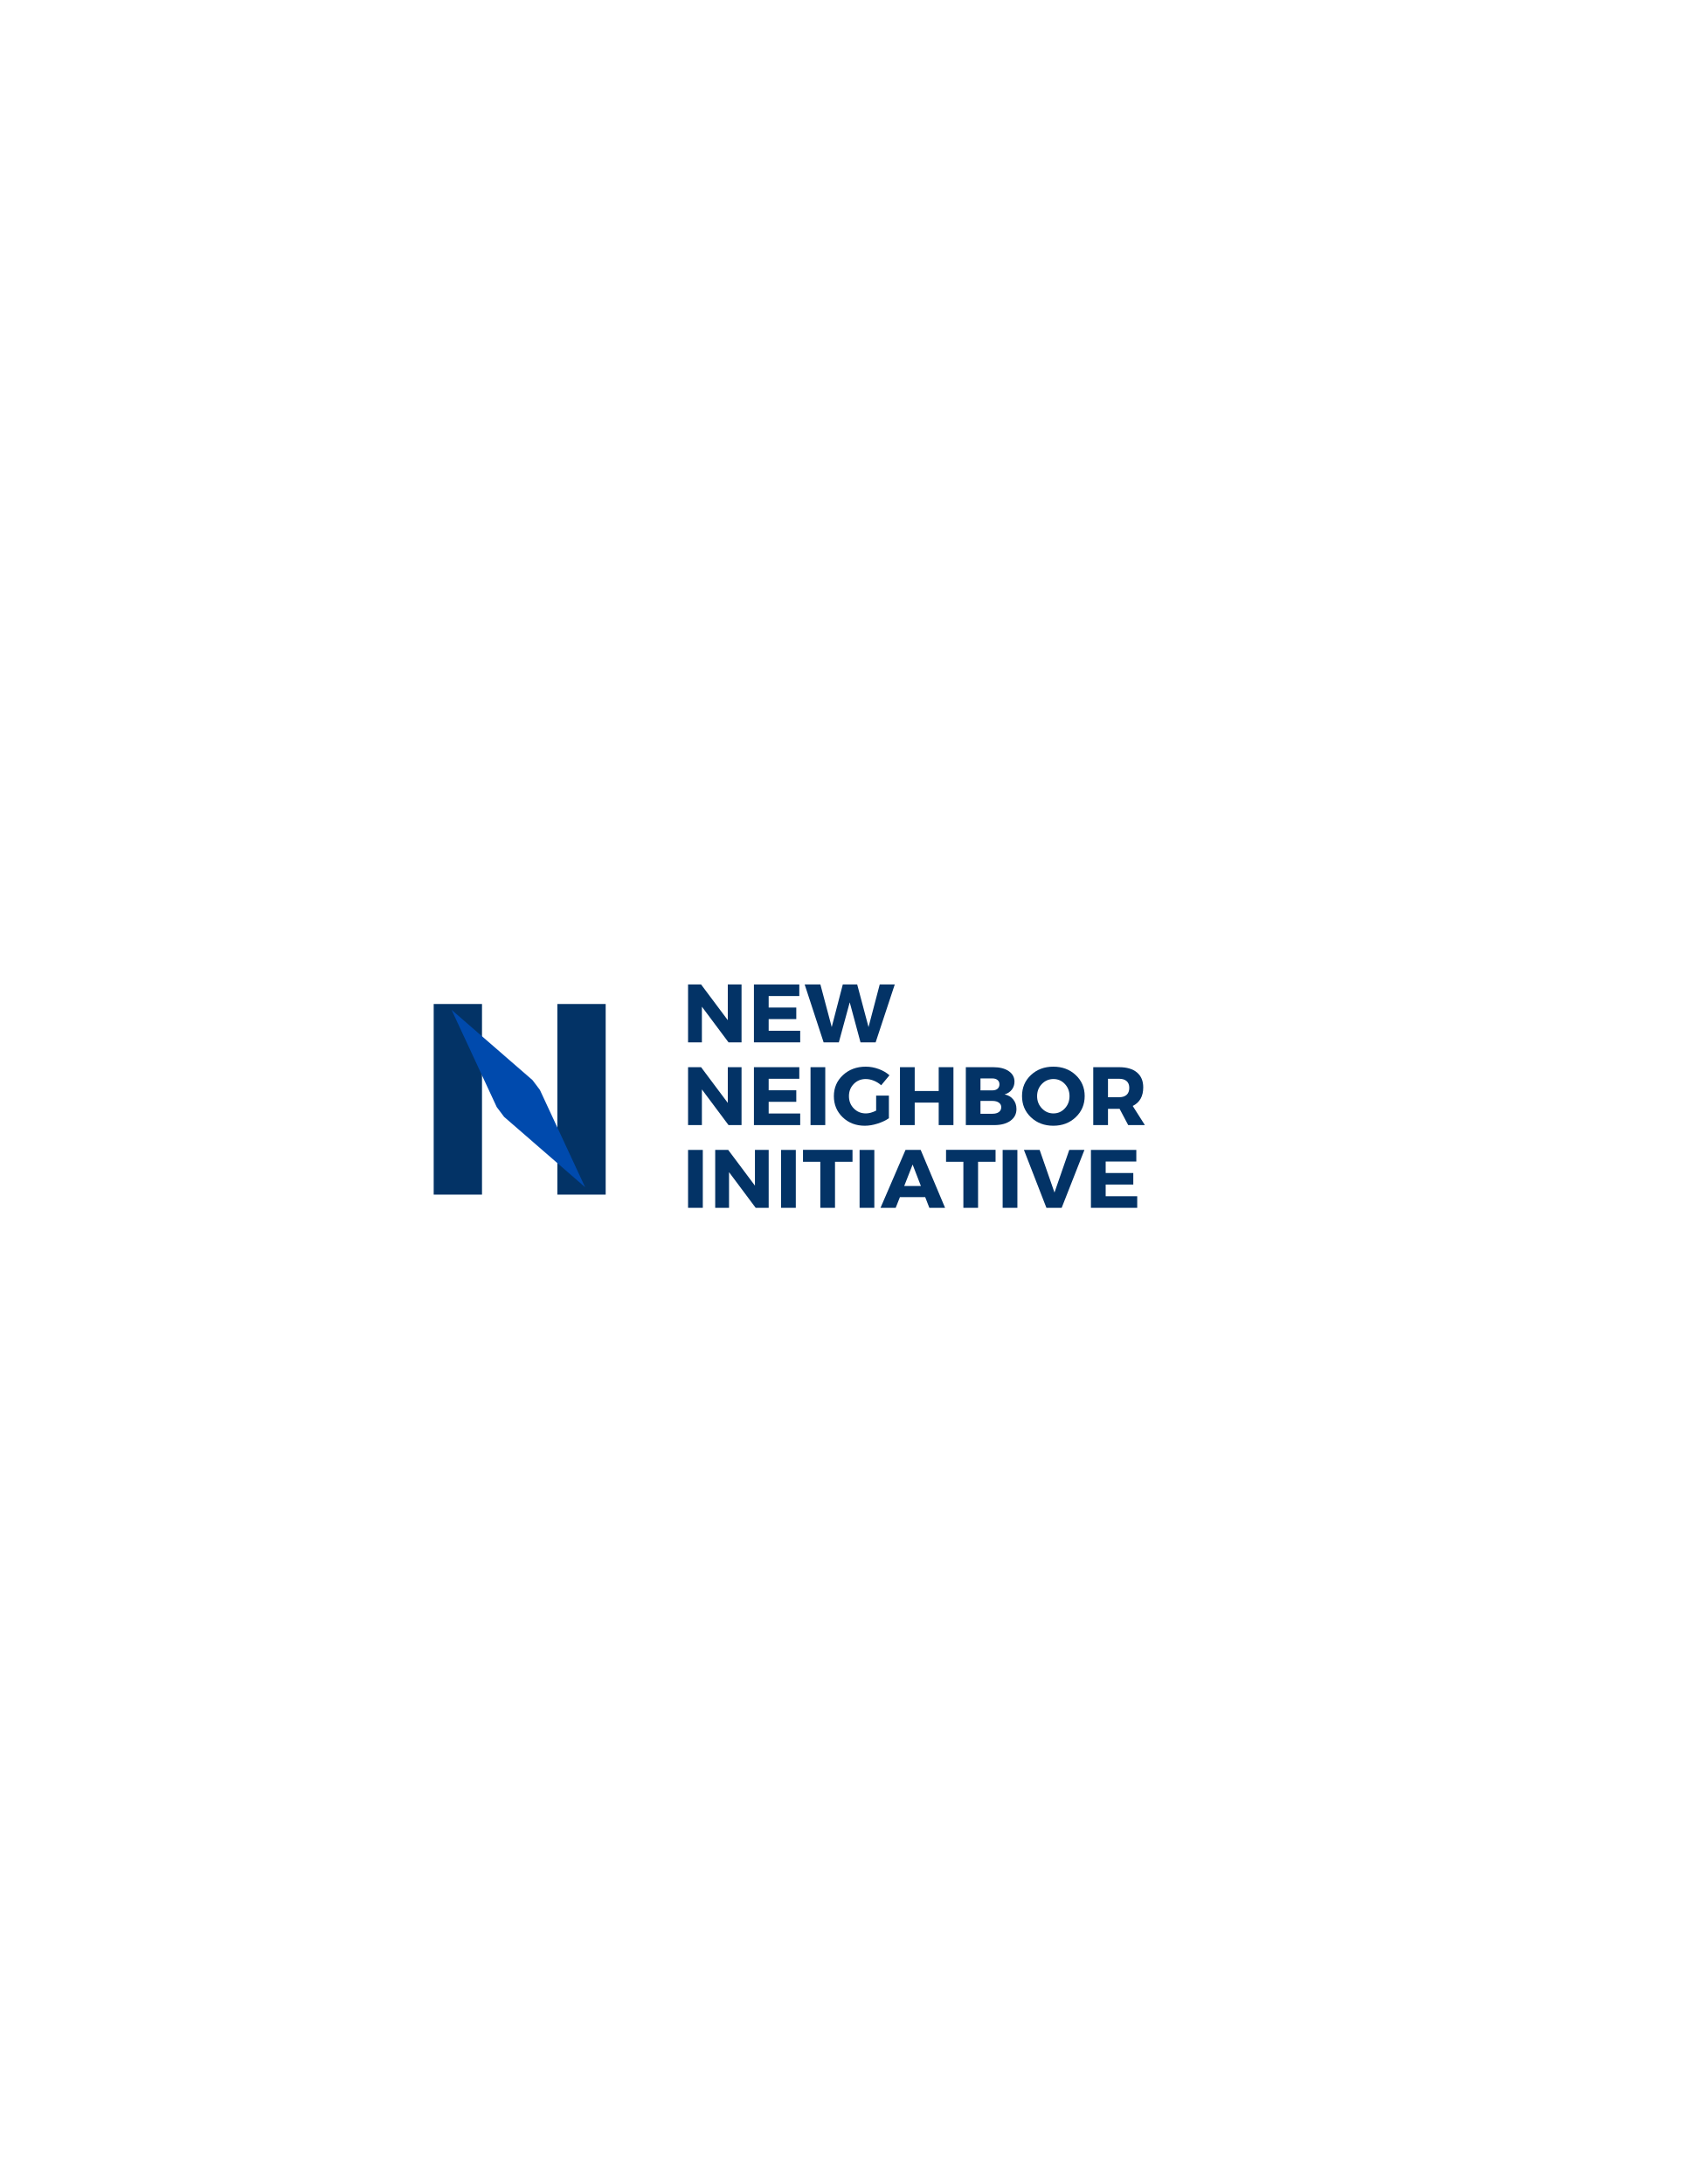
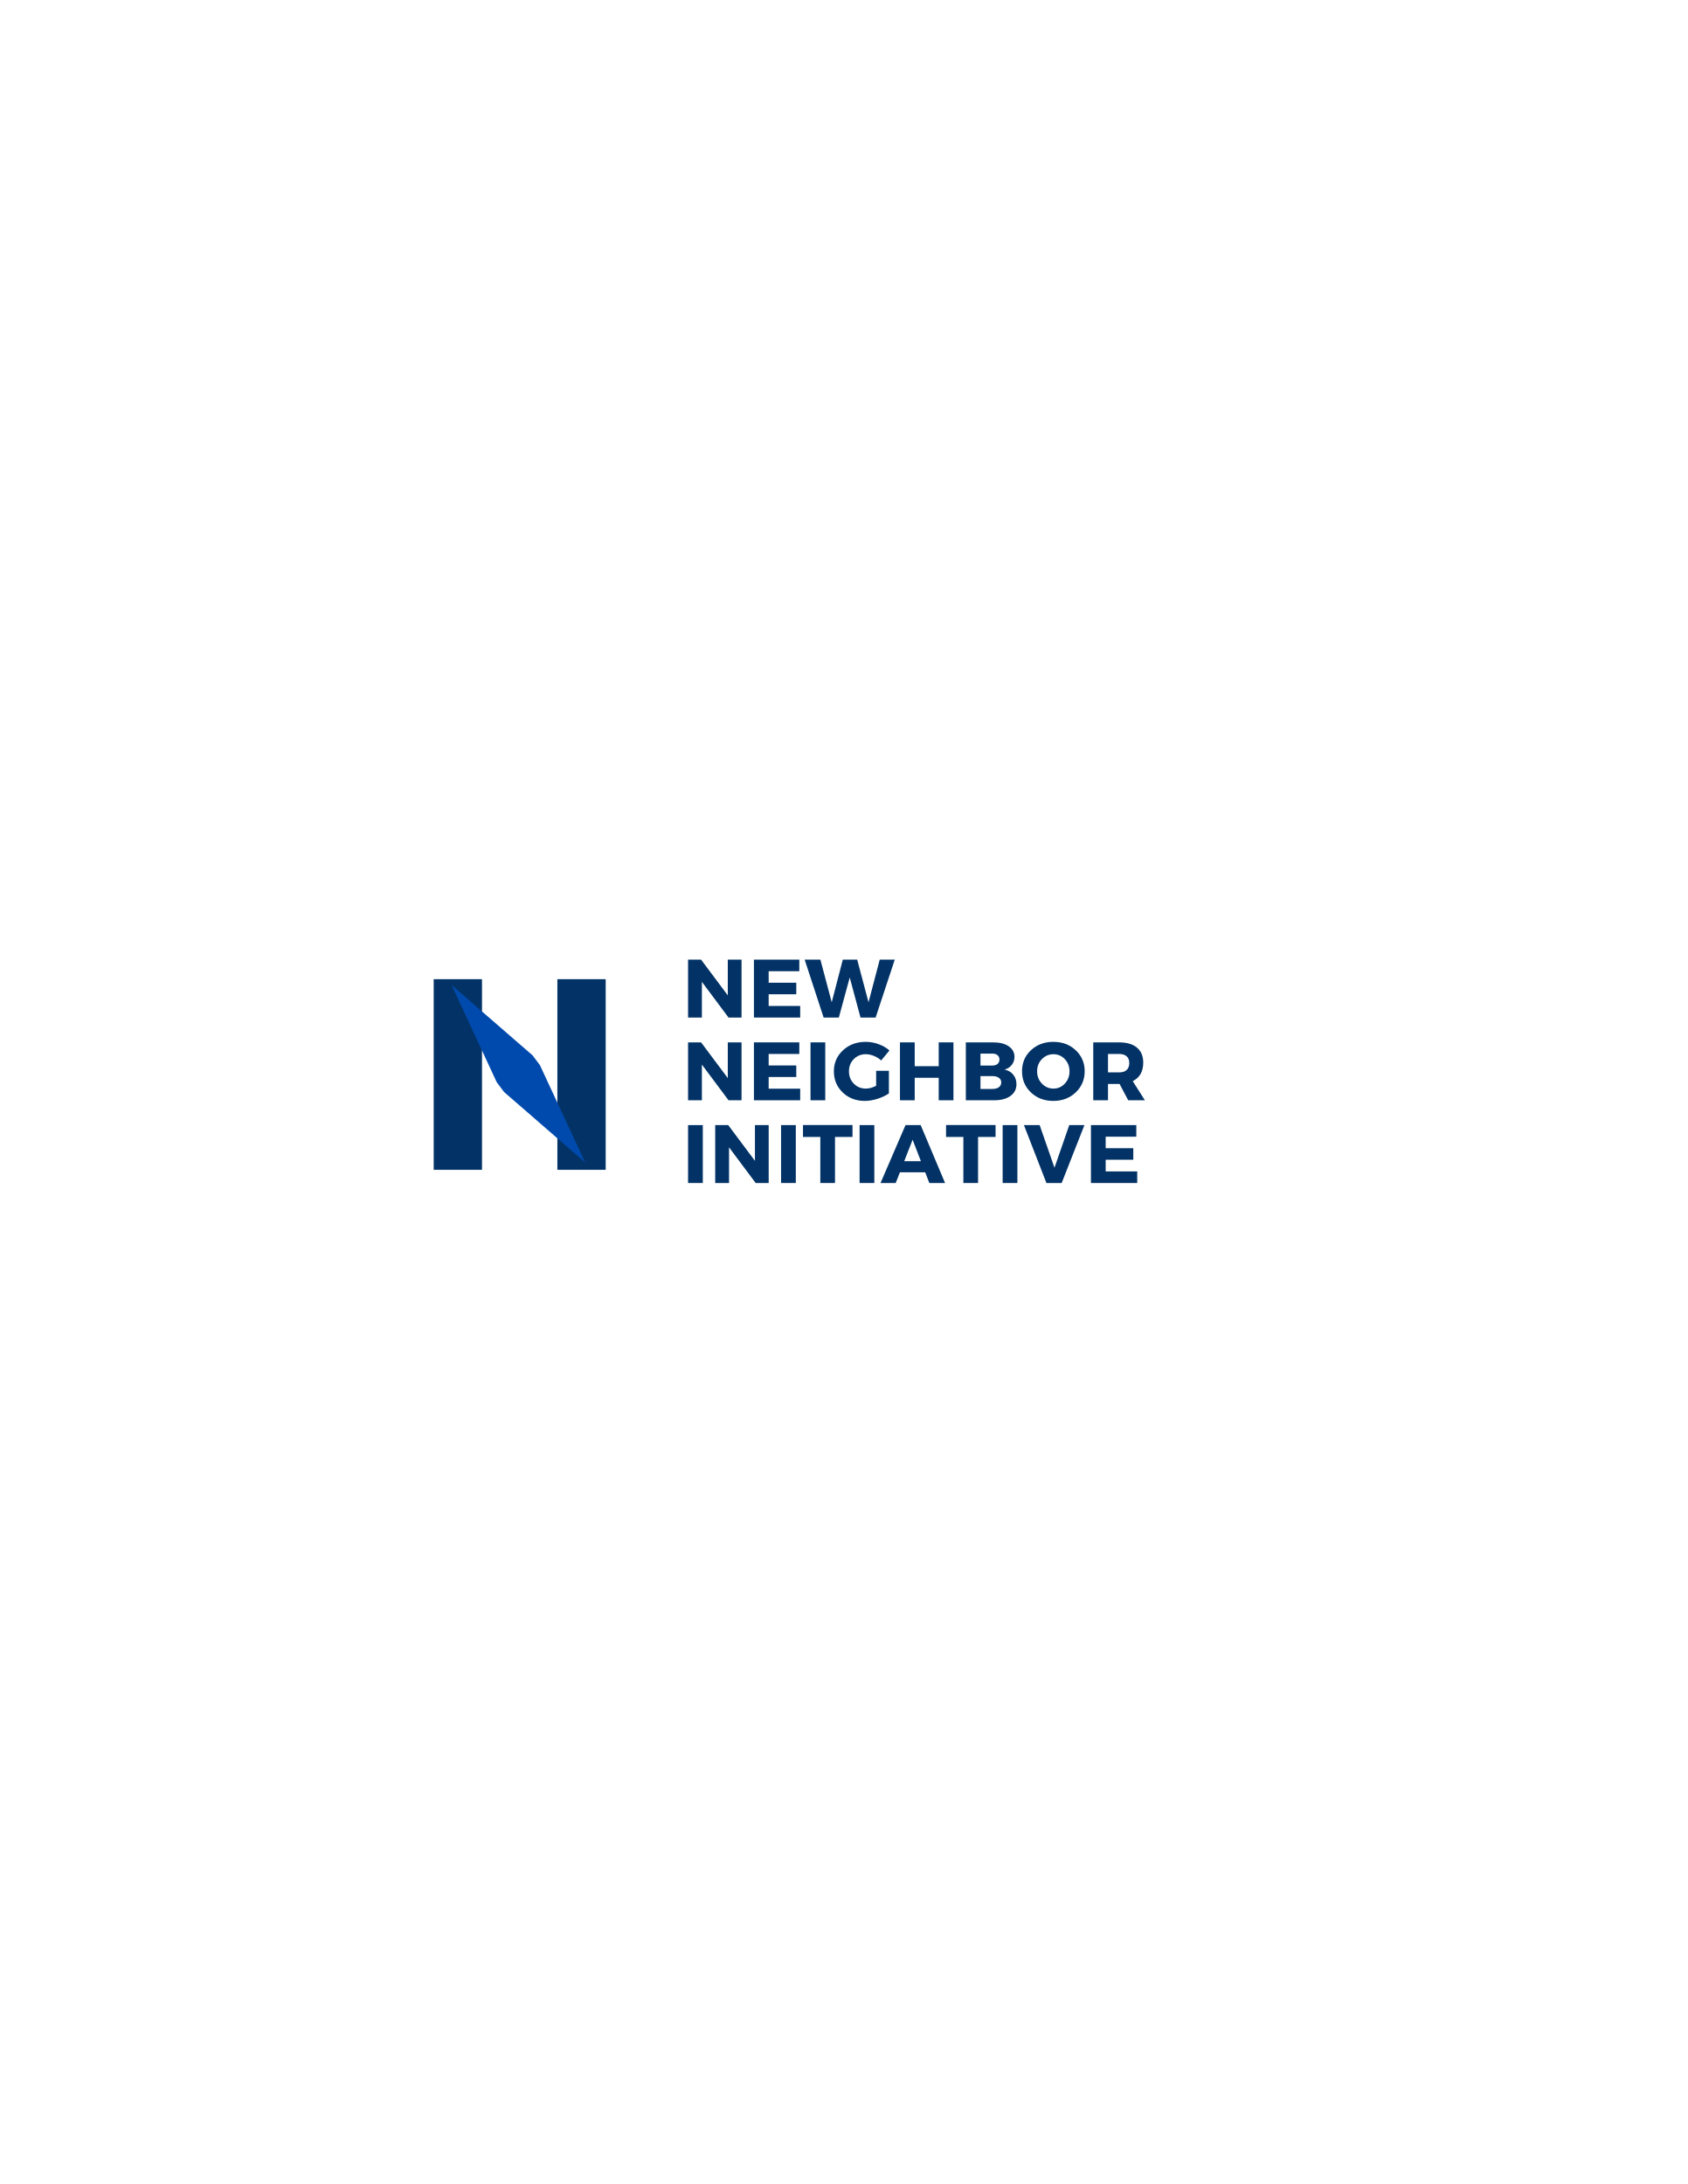
- <svg xmlns="http://www.w3.org/2000/svg" width="816" zoomAndPan="magnify" viewBox="0 0 612 792" height="1056" preserveAspectRatio="xMidYMid meet" version="1.0">
+ <svg xmlns="http://www.w3.org/2000/svg" width="816" zoomAndPan="magnify" viewBox="0 340 612 130" height="1056" preserveAspectRatio="xMidYMid meet" version="1.0">
  <defs>
    <g />
    <clipPath id="9ad5d4efb5">
      <path d="M 202.098 364.094 L 219.617 364.094 L 219.617 433.23 L 202.098 433.23 Z M 202.098 364.094 " clip-rule="nonzero" />
    </clipPath>
    <clipPath id="31450d5b61">
      <path d="M 0.098 0.094 L 17.617 0.094 L 17.617 69.23 L 0.098 69.23 Z M 0.098 0.094 " clip-rule="nonzero" />
    </clipPath>
    <clipPath id="bd1c2be82d">
      <rect x="0" width="18" y="0" height="70" />
    </clipPath>
    <clipPath id="88f3f0a2ce">
      <path d="M 157.254 364.094 L 174.773 364.094 L 174.773 433.23 L 157.254 433.23 Z M 157.254 364.094 " clip-rule="nonzero" />
    </clipPath>
    <clipPath id="6d577f9c6f">
      <path d="M 0.254 0.094 L 17.773 0.094 L 17.773 69.23 L 0.254 69.23 Z M 0.254 0.094 " clip-rule="nonzero" />
    </clipPath>
    <clipPath id="b856d12424">
      <rect x="0" width="18" y="0" height="70" />
    </clipPath>
    <clipPath id="6eb16c4395">
      <path d="M 163 366 L 213 366 L 213 431 L 163 431 Z M 163 366 " clip-rule="nonzero" />
    </clipPath>
    <clipPath id="9f1d64e380">
      <path d="M 170.223 361.328 L 218.652 425.645 L 205.676 435.414 L 157.25 371.098 Z M 170.223 361.328 " clip-rule="nonzero" />
    </clipPath>
    <clipPath id="ac3d328f52">
      <path d="M 195.766 395.254 L 193.098 391.707 L 163.738 366.211 L 180.121 401.477 L 182.793 405.023 L 212.152 430.516 Z M 195.766 395.254 " clip-rule="nonzero" />
    </clipPath>
    <clipPath id="c5533415a9">
      <path d="M 0.68 0 L 49.16 0 L 49.16 64.559 L 0.68 64.559 Z M 0.68 0 " clip-rule="nonzero" />
    </clipPath>
    <clipPath id="94279ae897">
      <path d="M 7.223 -4.672 L 55.652 59.645 L 42.676 69.414 L -5.75 5.098 Z M 7.223 -4.672 " clip-rule="nonzero" />
    </clipPath>
    <clipPath id="6011ecfcbd">
      <path d="M 32.766 29.254 L 30.098 25.707 L 0.738 0.211 L 17.121 35.477 L 19.793 39.023 L 49.152 64.516 Z M 32.766 29.254 " clip-rule="nonzero" />
    </clipPath>
    <clipPath id="9d6c976a2a">
      <rect x="0" width="50" y="0" height="65" />
    </clipPath>
    <clipPath id="6e6e947e82">
      <rect x="0" width="178" y="0" height="98" />
    </clipPath>
  </defs>
  <g clip-path="url(#9ad5d4efb5)">
    <g transform="matrix(1, 0, 0, 1, 202, 364)">
      <g clip-path="url(#bd1c2be82d)">
        <g clip-path="url(#31450d5b61)">
          <path fill="#033366" d="M 0.098 0.094 L 17.617 0.094 L 17.617 69.207 L 0.098 69.207 Z M 0.098 0.094 " fill-opacity="1" fill-rule="nonzero" />
        </g>
      </g>
    </g>
  </g>
  <g clip-path="url(#88f3f0a2ce)">
    <g transform="matrix(1, 0, 0, 1, 157, 364)">
      <g clip-path="url(#b856d12424)">
        <g clip-path="url(#6d577f9c6f)">
          <path fill="#033366" d="M 0.254 0.094 L 17.773 0.094 L 17.773 69.207 L 0.254 69.207 Z M 0.254 0.094 " fill-opacity="1" fill-rule="nonzero" />
        </g>
      </g>
    </g>
  </g>
  <g clip-path="url(#6eb16c4395)">
    <g clip-path="url(#9f1d64e380)">
      <g clip-path="url(#ac3d328f52)">
        <g transform="matrix(1, 0, 0, 1, 163, 366)">
          <g clip-path="url(#9d6c976a2a)">
            <g clip-path="url(#c5533415a9)">
              <g clip-path="url(#94279ae897)">
                <g clip-path="url(#6011ecfcbd)">
                  <path fill="#004aad" d="M 7.223 -4.672 L 55.652 59.645 L 42.676 69.414 L -5.75 5.098 Z M 7.223 -4.672 " fill-opacity="1" fill-rule="nonzero" />
                </g>
              </g>
            </g>
          </g>
        </g>
      </g>
    </g>
  </g>
  <g transform="matrix(1, 0, 0, 1, 247, 347)">
    <g clip-path="url(#6e6e947e82)">
      <g fill="#033366" fill-opacity="1">
        <g transform="translate(0.393379, 30.99893)">
          <g>
            <path d="M 21.484 0 L 16.766 0 L 7.109 -12.938 L 7.109 0 L 2.094 0 L 2.094 -21 L 6.812 -21 L 16.5 -8.047 L 16.5 -21 L 21.484 -21 Z M 21.484 0 " />
          </g>
        </g>
      </g>
      <g fill="#033366" fill-opacity="1">
        <g transform="translate(24.27475, 30.99893)">
          <g>
            <path d="M 18.547 -16.797 L 7.438 -16.797 L 7.438 -12.625 L 17.453 -12.625 L 17.453 -8.438 L 7.438 -8.438 L 7.438 -4.203 L 18.875 -4.203 L 18.875 0 L 2.094 0 L 2.094 -21 L 18.547 -21 Z M 18.547 -16.797 " />
          </g>
        </g>
      </g>
      <g fill="#033366" fill-opacity="1">
        <g transform="translate(44.79594, 30.99893)">
          <g>
            <path d="M 25.703 0 L 20.219 0 L 16.312 -14.516 L 12.359 0 L 6.844 0 L -0.031 -21 L 5.672 -21 L 9.781 -5.547 L 13.797 -21 L 19.016 -21 L 23.125 -5.547 L 27.188 -21 L 32.641 -21 Z M 25.703 0 " />
          </g>
        </g>
      </g>
      <g fill="#033366" fill-opacity="1">
        <g transform="translate(0.393379, 61.00071)">
          <g>
            <path d="M 21.484 0 L 16.766 0 L 7.109 -12.938 L 7.109 0 L 2.094 0 L 2.094 -21 L 6.812 -21 L 16.5 -8.047 L 16.5 -21 L 21.484 -21 Z M 21.484 0 " />
          </g>
        </g>
      </g>
      <g fill="#033366" fill-opacity="1">
        <g transform="translate(24.27475, 61.00071)">
          <g>
            <path d="M 18.547 -16.797 L 7.438 -16.797 L 7.438 -12.625 L 17.453 -12.625 L 17.453 -8.438 L 7.438 -8.438 L 7.438 -4.203 L 18.875 -4.203 L 18.875 0 L 2.094 0 L 2.094 -21 L 18.547 -21 Z M 18.547 -16.797 " />
          </g>
        </g>
      </g>
      <g fill="#033366" fill-opacity="1">
        <g transform="translate(44.79594, 61.00071)">
          <g>
            <path d="M 7.438 0 L 2.094 0 L 2.094 -21 L 7.438 -21 Z M 7.438 0 " />
          </g>
        </g>
      </g>
      <g fill="#033366" fill-opacity="1">
        <g transform="translate(54.6365, 61.00071)">
          <g>
            <path d="M 16.047 -10.688 L 20.672 -10.688 L 20.672 -2.484 C 19.523 -1.691 18.145 -1.039 16.531 -0.531 C 14.926 -0.02 13.395 0.234 11.938 0.234 C 8.738 0.234 6.066 -0.785 3.922 -2.828 C 1.785 -4.879 0.719 -7.438 0.719 -10.5 C 0.719 -13.539 1.816 -16.082 4.016 -18.125 C 6.211 -20.164 8.973 -21.188 12.297 -21.188 C 13.859 -21.188 15.41 -20.906 16.953 -20.344 C 18.492 -19.781 19.801 -19.02 20.875 -18.062 L 17.875 -14.438 C 17.113 -15.133 16.234 -15.688 15.234 -16.094 C 14.234 -16.5 13.242 -16.703 12.266 -16.703 C 10.547 -16.703 9.102 -16.109 7.938 -14.922 C 6.77 -13.734 6.188 -12.258 6.188 -10.5 C 6.188 -8.719 6.773 -7.227 7.953 -6.031 C 9.129 -4.832 10.586 -4.234 12.328 -4.234 C 13.453 -4.234 14.691 -4.57 16.047 -5.25 Z M 16.047 -10.688 " />
          </g>
        </g>
      </g>
      <g fill="#033366" fill-opacity="1">
        <g transform="translate(77.22781, 61.00071)">
          <g>
            <path d="M 21.484 0 L 16.141 0 L 16.141 -8.156 L 7.438 -8.156 L 7.438 0 L 2.094 0 L 2.094 -21 L 7.438 -21 L 7.438 -12.359 L 16.141 -12.359 L 16.141 -21 L 21.484 -21 Z M 21.484 0 " />
          </g>
        </g>
      </g>
      <g fill="#033366" fill-opacity="1">
        <g transform="translate(101.1092, 61.00071)">
          <g>
            <path d="M 2.094 -21 L 12.031 -21 C 14.383 -21 16.254 -20.523 17.641 -19.578 C 19.035 -18.629 19.734 -17.352 19.734 -15.75 C 19.734 -14.645 19.41 -13.676 18.766 -12.844 C 18.129 -12.02 17.254 -11.445 16.141 -11.125 C 17.461 -10.863 18.508 -10.254 19.281 -9.297 C 20.062 -8.336 20.453 -7.176 20.453 -5.812 C 20.453 -4.039 19.727 -2.629 18.281 -1.578 C 16.832 -0.523 14.867 0 12.391 0 L 2.094 0 Z M 7.406 -16.922 L 7.406 -12.594 L 11.734 -12.594 C 12.516 -12.594 13.133 -12.785 13.594 -13.172 C 14.051 -13.566 14.281 -14.109 14.281 -14.797 C 14.281 -15.453 14.051 -15.969 13.594 -16.344 C 13.133 -16.727 12.516 -16.922 11.734 -16.922 Z M 7.406 -8.766 L 7.406 -4.109 L 11.734 -4.109 C 12.734 -4.109 13.516 -4.316 14.078 -4.734 C 14.648 -5.16 14.938 -5.742 14.938 -6.484 C 14.938 -7.18 14.648 -7.734 14.078 -8.141 C 13.516 -8.555 12.734 -8.766 11.734 -8.766 Z M 7.406 -8.766 " />
          </g>
        </g>
      </g>
      <g fill="#033366" fill-opacity="1">
        <g transform="translate(122.8604, 61.00071)">
          <g>
            <path d="M 12.062 -21.188 C 15.32 -21.188 18.031 -20.172 20.188 -18.141 C 22.352 -16.109 23.438 -13.57 23.438 -10.531 C 23.438 -7.469 22.348 -4.906 20.172 -2.844 C 18.004 -0.789 15.301 0.234 12.062 0.234 C 8.82 0.234 6.117 -0.785 3.953 -2.828 C 1.797 -4.879 0.719 -7.445 0.719 -10.531 C 0.719 -13.594 1.797 -16.133 3.953 -18.156 C 6.117 -20.176 8.82 -21.188 12.062 -21.188 Z M 12.125 -16.703 C 10.477 -16.703 9.078 -16.109 7.922 -14.922 C 6.766 -13.734 6.188 -12.258 6.188 -10.5 C 6.188 -8.738 6.77 -7.254 7.938 -6.047 C 9.102 -4.836 10.492 -4.234 12.109 -4.234 C 13.734 -4.234 15.109 -4.836 16.234 -6.047 C 17.367 -7.254 17.938 -8.738 17.938 -10.5 C 17.938 -12.258 17.367 -13.734 16.234 -14.922 C 15.109 -16.109 13.738 -16.703 12.125 -16.703 Z M 12.125 -16.703 " />
          </g>
        </g>
      </g>
      <g fill="#033366" fill-opacity="1">
        <g transform="translate(147.3118, 61.00071)">
          <g>
            <path d="M 14.766 0 L 11.641 -5.906 L 7.438 -5.906 L 7.438 0 L 2.094 0 L 2.094 -21 L 11.484 -21 C 14.266 -21 16.414 -20.363 17.938 -19.094 C 19.457 -17.82 20.219 -16.02 20.219 -13.688 C 20.219 -10.438 18.945 -8.188 16.406 -6.938 L 20.812 0 Z M 7.438 -10.109 L 11.484 -10.109 C 12.648 -10.109 13.551 -10.395 14.188 -10.969 C 14.832 -11.551 15.156 -12.395 15.156 -13.5 C 15.156 -14.582 14.832 -15.398 14.188 -15.953 C 13.551 -16.516 12.648 -16.797 11.484 -16.797 L 7.438 -16.797 Z M 7.438 -10.109 " />
          </g>
        </g>
      </g>
      <g fill="#033366" fill-opacity="1">
        <g transform="translate(0.393379, 91.00249)">
          <g>
            <path d="M 7.438 0 L 2.094 0 L 2.094 -21 L 7.438 -21 Z M 7.438 0 " />
          </g>
        </g>
      </g>
      <g fill="#033366" fill-opacity="1">
        <g transform="translate(10.23394, 91.00249)">
          <g>
            <path d="M 21.484 0 L 16.766 0 L 7.109 -12.938 L 7.109 0 L 2.094 0 L 2.094 -21 L 6.812 -21 L 16.5 -8.047 L 16.5 -21 L 21.484 -21 Z M 21.484 0 " />
          </g>
        </g>
      </g>
      <g fill="#033366" fill-opacity="1">
        <g transform="translate(34.11532, 91.00249)">
          <g>
            <path d="M 7.438 0 L 2.094 0 L 2.094 -21 L 7.438 -21 Z M 7.438 0 " />
          </g>
        </g>
      </g>
      <g fill="#033366" fill-opacity="1">
        <g transform="translate(43.95588, 91.00249)">
          <g>
            <path d="M 18.156 -16.703 L 11.812 -16.703 L 11.812 0 L 6.484 0 L 6.484 -16.703 L 0.203 -16.703 L 0.203 -21.031 L 18.156 -21.031 Z M 18.156 -16.703 " />
          </g>
        </g>
      </g>
      <g fill="#033366" fill-opacity="1">
        <g transform="translate(62.58696, 91.00249)">
          <g>
            <path d="M 7.438 0 L 2.094 0 L 2.094 -21 L 7.438 -21 Z M 7.438 0 " />
          </g>
        </g>
      </g>
      <g fill="#033366" fill-opacity="1">
        <g transform="translate(72.42752, 91.00249)">
          <g>
            <path d="M 16.047 -3.875 L 6.875 -3.875 L 5.344 0 L -0.156 0 L 8.906 -21 L 14.406 -21 L 23.25 0 L 17.547 0 Z M 14.484 -7.922 L 11.484 -15.688 L 8.438 -7.922 Z M 14.484 -7.922 " />
          </g>
        </g>
      </g>
      <g fill="#033366" fill-opacity="1">
        <g transform="translate(95.82887, 91.00249)">
          <g>
            <path d="M 18.156 -16.703 L 11.812 -16.703 L 11.812 0 L 6.484 0 L 6.484 -16.703 L 0.203 -16.703 L 0.203 -21.031 L 18.156 -21.031 Z M 18.156 -16.703 " />
          </g>
        </g>
      </g>
      <g fill="#033366" fill-opacity="1">
        <g transform="translate(114.4599, 91.00249)">
          <g>
            <path d="M 7.438 0 L 2.094 0 L 2.094 -21 L 7.438 -21 Z M 7.438 0 " />
          </g>
        </g>
      </g>
      <g fill="#033366" fill-opacity="1">
        <g transform="translate(124.3005, 91.00249)">
          <g>
            <path d="M 13.656 0 L 8.125 0 L -0.031 -21 L 5.672 -21 L 11.047 -5.547 L 16.406 -21 L 21.906 -21 Z M 13.656 0 " />
          </g>
        </g>
      </g>
      <g fill="#033366" fill-opacity="1">
        <g transform="translate(146.4718, 91.00249)">
          <g>
            <path d="M 18.547 -16.797 L 7.438 -16.797 L 7.438 -12.625 L 17.453 -12.625 L 17.453 -8.438 L 7.438 -8.438 L 7.438 -4.203 L 18.875 -4.203 L 18.875 0 L 2.094 0 L 2.094 -21 L 18.547 -21 Z M 18.547 -16.797 " />
          </g>
        </g>
      </g>
    </g>
  </g>
</svg>
